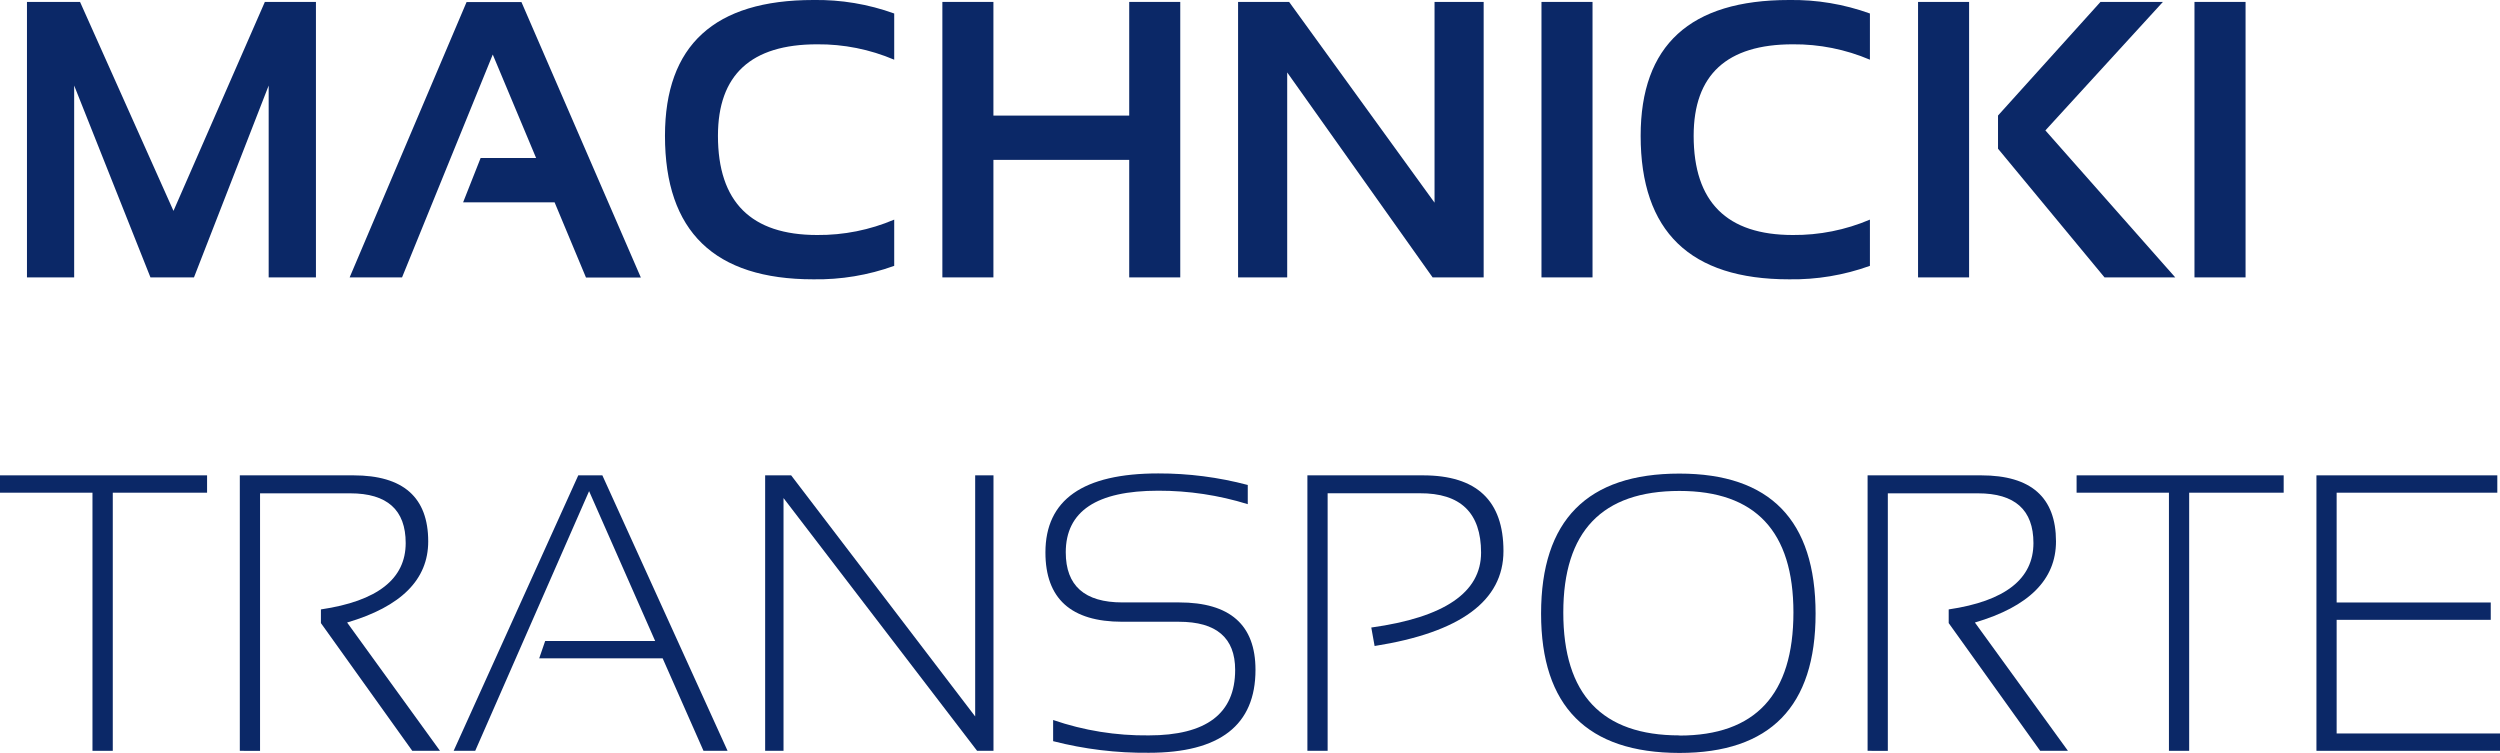
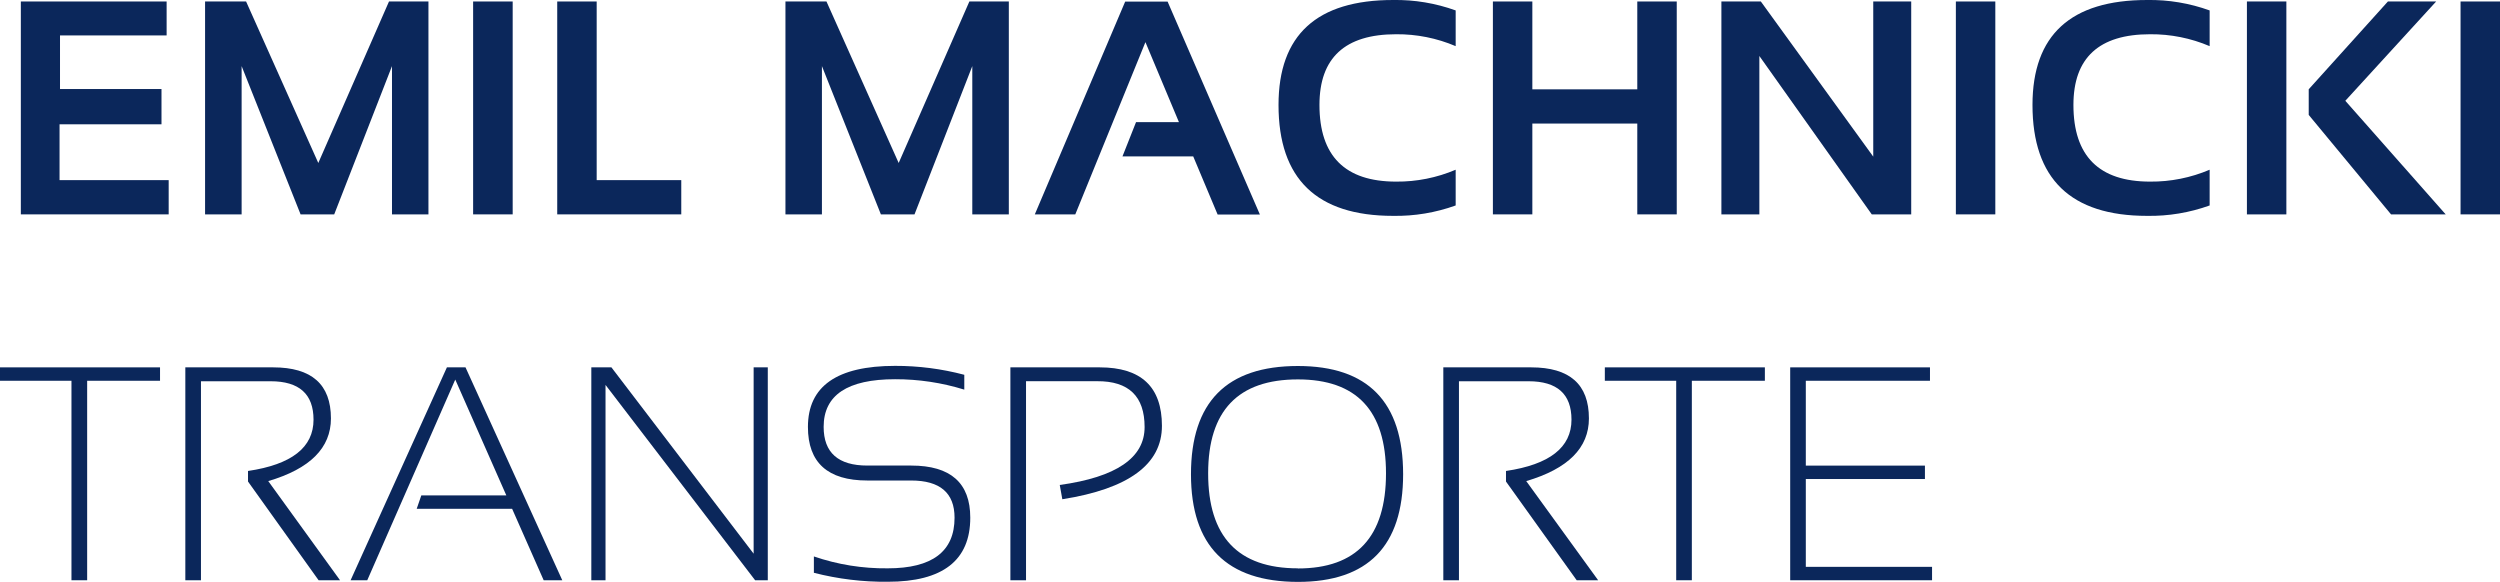
- <svg xmlns="http://www.w3.org/2000/svg" viewBox="0 0 753.71 226.94">
+ <svg xmlns="http://www.w3.org/2000/svg" viewBox="0 0 975.27 226.94">
  <defs>
-     <style>.cls-1{fill:#0b2867;}</style>
+     <style>.cls-1{fill:#0b275b;}</style>
  </defs>
  <g id="Layer_2" data-name="Layer 2">
    <g id="Layer_1-2" data-name="Layer 1">
-       <path class="cls-1" d="M8.13,83.63V.58h16l28.17,63L79.85.58h15.4V83.63H81V25.79L58.48,83.63H45.36l-23-57.84V83.63Z" />
-       <path class="cls-1" d="M121.21,83.63h-15.8l35.25-83h16.55l36,83.05H176.67L167.2,61H139.62l5.28-13.36h16.73L148.56,16.44Z" />
-       <path class="cls-1" d="M269.59,80.15a68.54,68.54,0,0,1-24.39,4.06q-44.73,0-44.72-43.27Q200.48,0,245.2,0a68.54,68.54,0,0,1,24.39,4.07V18a58,58,0,0,0-23.23-4.64q-29.91,0-29.91,27.58,0,29.91,29.91,29.91a58,58,0,0,0,23.23-4.64Z" />
-       <path class="cls-1" d="M284.11,83.63V.58H299.5V34.85h40.94V.58h15.39V83.63H340.44V48.2H299.5V83.63Z" />
-       <path class="cls-1" d="M373.26,83.63V.58h15.39L432.49,61.1V.58H447.3V83.63H431.91L388.07,21.84V83.63Z" />
-       <path class="cls-1" d="M480.12.58V83.63H464.73V.58Z" />
-       <path class="cls-1" d="M563.75,80.15a68.64,68.64,0,0,1-24.4,4.06q-44.72,0-44.72-43.27Q494.63,0,539.35,0a68.63,68.63,0,0,1,24.4,4.07V18a58.07,58.07,0,0,0-23.24-4.64q-29.89,0-29.9,27.58,0,29.91,29.9,29.91a58.07,58.07,0,0,0,23.24-4.64Z" />
-       <path class="cls-1" d="M593.65.58V83.63H578.26V.58Zm58.43,0L616.65,39.32,655.8,83.63H634.48l-32.11-38.8v-10L633.26.58Z" />
-       <path class="cls-1" d="M677,.58V83.63H661.6V.58Z" />
+       <path class="cls-1" d="M65,.58V13.82H23.41V34.73H63V48.49H23.23V70.27H65.8V83.63H8.13V.58Z" />
+       <path class="cls-1" d="M80,83.63V.58H96l28.17,63,27.58-63h15.39V83.63H152.92V25.79L130.38,83.63H117.26l-23-57.84V83.63Z" />
+       <path class="cls-1" d="M200,.58V83.63H184.57V.58Z" />
+       <path class="cls-1" d="M232.77.58V70.27h33V83.63H217.38V.58Z" />
+       <path class="cls-1" d="M306.41,83.63V.58h16l28.17,63,27.58-63h15.39V83.63H379.3V25.79L356.76,83.63H343.64l-23-57.84V83.63Z" />
+       <path class="cls-1" d="M419.48,83.63H403.69l35.25-83h16.55l36,83.05H475L465.48,61H437.89l5.29-13.36h16.73L446.84,16.44Z" />
+       <path class="cls-1" d="M567.87,80.15a68.54,68.54,0,0,1-24.39,4.06q-44.73,0-44.72-43.27Q498.76,0,543.48,0a68.54,68.54,0,0,1,24.39,4.07V18a58,58,0,0,0-23.23-4.64q-29.91,0-29.91,27.58,0,29.91,29.91,29.91a58,58,0,0,0,23.23-4.64Z" />
+       <path class="cls-1" d="M582.39,83.63V.58h15.39V34.85h40.94V.58h15.39V83.63H638.72V48.2H597.78V83.63Z" />
+       <path class="cls-1" d="M671.53,83.63V.58h15.39L730.77,61.1V.58h14.81V83.63H730.19L686.34,21.84V83.63Z" />
+       <path class="cls-1" d="M778.39.58V83.63H763V.58Z" />
+       <path class="cls-1" d="M862,80.15a68.54,68.54,0,0,1-24.39,4.06q-44.71,0-44.72-43.27Q792.91,0,837.63,0A68.54,68.54,0,0,1,862,4.07V18a58,58,0,0,0-23.23-4.64q-29.91,0-29.91,27.58,0,29.91,29.91,29.91A58,58,0,0,0,862,66.21Z" />
+       <path class="cls-1" d="M891.93.58V83.63H876.54V.58Zm58.43,0L914.93,39.32l39.15,44.31H932.76l-32.11-38.8v-10L931.54.58Z" />
+       <path class="cls-1" d="M975.27.58V83.63H959.88V.58Z" />
      <path class="cls-1" d="M62.43,143.31v5.23H34v77.82H27.88V148.54H0v-5.23Z" />
      <path class="cls-1" d="M72.3,226.36V143.31h34.27q22.53,0,22.53,19.92,0,17.25-24.45,24.45l28,38.68h-8.36L96.75,187.85v-4.12q25.56-3.78,25.56-20,0-15-16.73-15H78.4v77.65Z" />
      <path class="cls-1" d="M143.27,226.36h-6.5l37.57-83.05h7.26l37.75,83.05h-7.26l-12.31-27.88H162.56l1.8-5.23h33.16L177.6,148.07Z" />
      <path class="cls-1" d="M230.68,226.36V143.31h7.84L294,216V143.31h5.52v83.05h-4.94l-58.36-76.2v76.2Z" />
      <path class="cls-1" d="M317.5,223.45v-6.38a85.68,85.68,0,0,0,28.81,4.64q26.07,0,26.07-19.74,0-14.52-16.95-14.52H338.35q-23.18,0-23.17-20.91,0-23.81,34-23.81a104.47,104.47,0,0,1,27,3.48V152a90.37,90.37,0,0,0-27-4.06q-27.87,0-27.87,18.58,0,15.11,17.07,15.1h17.08q23.06,0,23.05,20.33,0,25-32.17,25A111.4,111.4,0,0,1,317.5,223.45Z" />
-       <path class="cls-1" d="M394.16,226.36V143.31H429q24.27,0,24.27,22.82,0,22.49-38.85,28.63l-1-5.57q33.11-4.59,33.1-22.59T428,148.71H400.26v77.65Z" />
+       <path class="cls-1" d="M394.16,226.36V143.31H429q24.27,0,24.28,22.82,0,22.49-38.86,28.63l-1-5.57q33.11-4.59,33.1-22.59T428,148.71H400.26v77.65Z" />
      <path class="cls-1" d="M464.61,185q0-42.22,41.7-42.22,41.05,0,41.06,42.22,0,42-41.06,42Q464.61,226.94,464.61,185Zm41.7,36.76q34.38,0,34.38-37.11,0-36.65-34.38-36.64-35,0-35,36.64Q471.29,221.71,506.31,221.71Z" />
-       <path class="cls-1" d="M563.05,226.36V143.31h34.26q22.53,0,22.54,19.92,0,17.25-24.45,24.45l28.05,38.68h-8.37L587.5,187.85v-4.12q25.54-3.78,25.55-20,0-15-16.72-15H569.15v77.65Z" />
+       <path class="cls-1" d="M563.05,226.36V143.31h34.26q22.55,0,22.54,19.92,0,17.25-24.45,24.45l28.05,38.68h-8.37L587.5,187.85v-4.12q25.54-3.78,25.55-20,0-15-16.72-15H569.15v77.65Z" />
      <path class="cls-1" d="M688.49,143.31v5.23H660v77.82h-6.1V148.54H626.06v-5.23Z" />
-       <path class="cls-1" d="M752.9,143.31v5.23H704.46v33.1h46.46v5.23H704.46v34.26h49.25v5.23H698.37V143.31Z" />
+       <path class="cls-1" d="M752.9,143.31v5.23H704.46v33.1h46.47v5.23H704.46v34.26h49.25v5.23H698.37V143.31Z" />
    </g>
  </g>
</svg>
